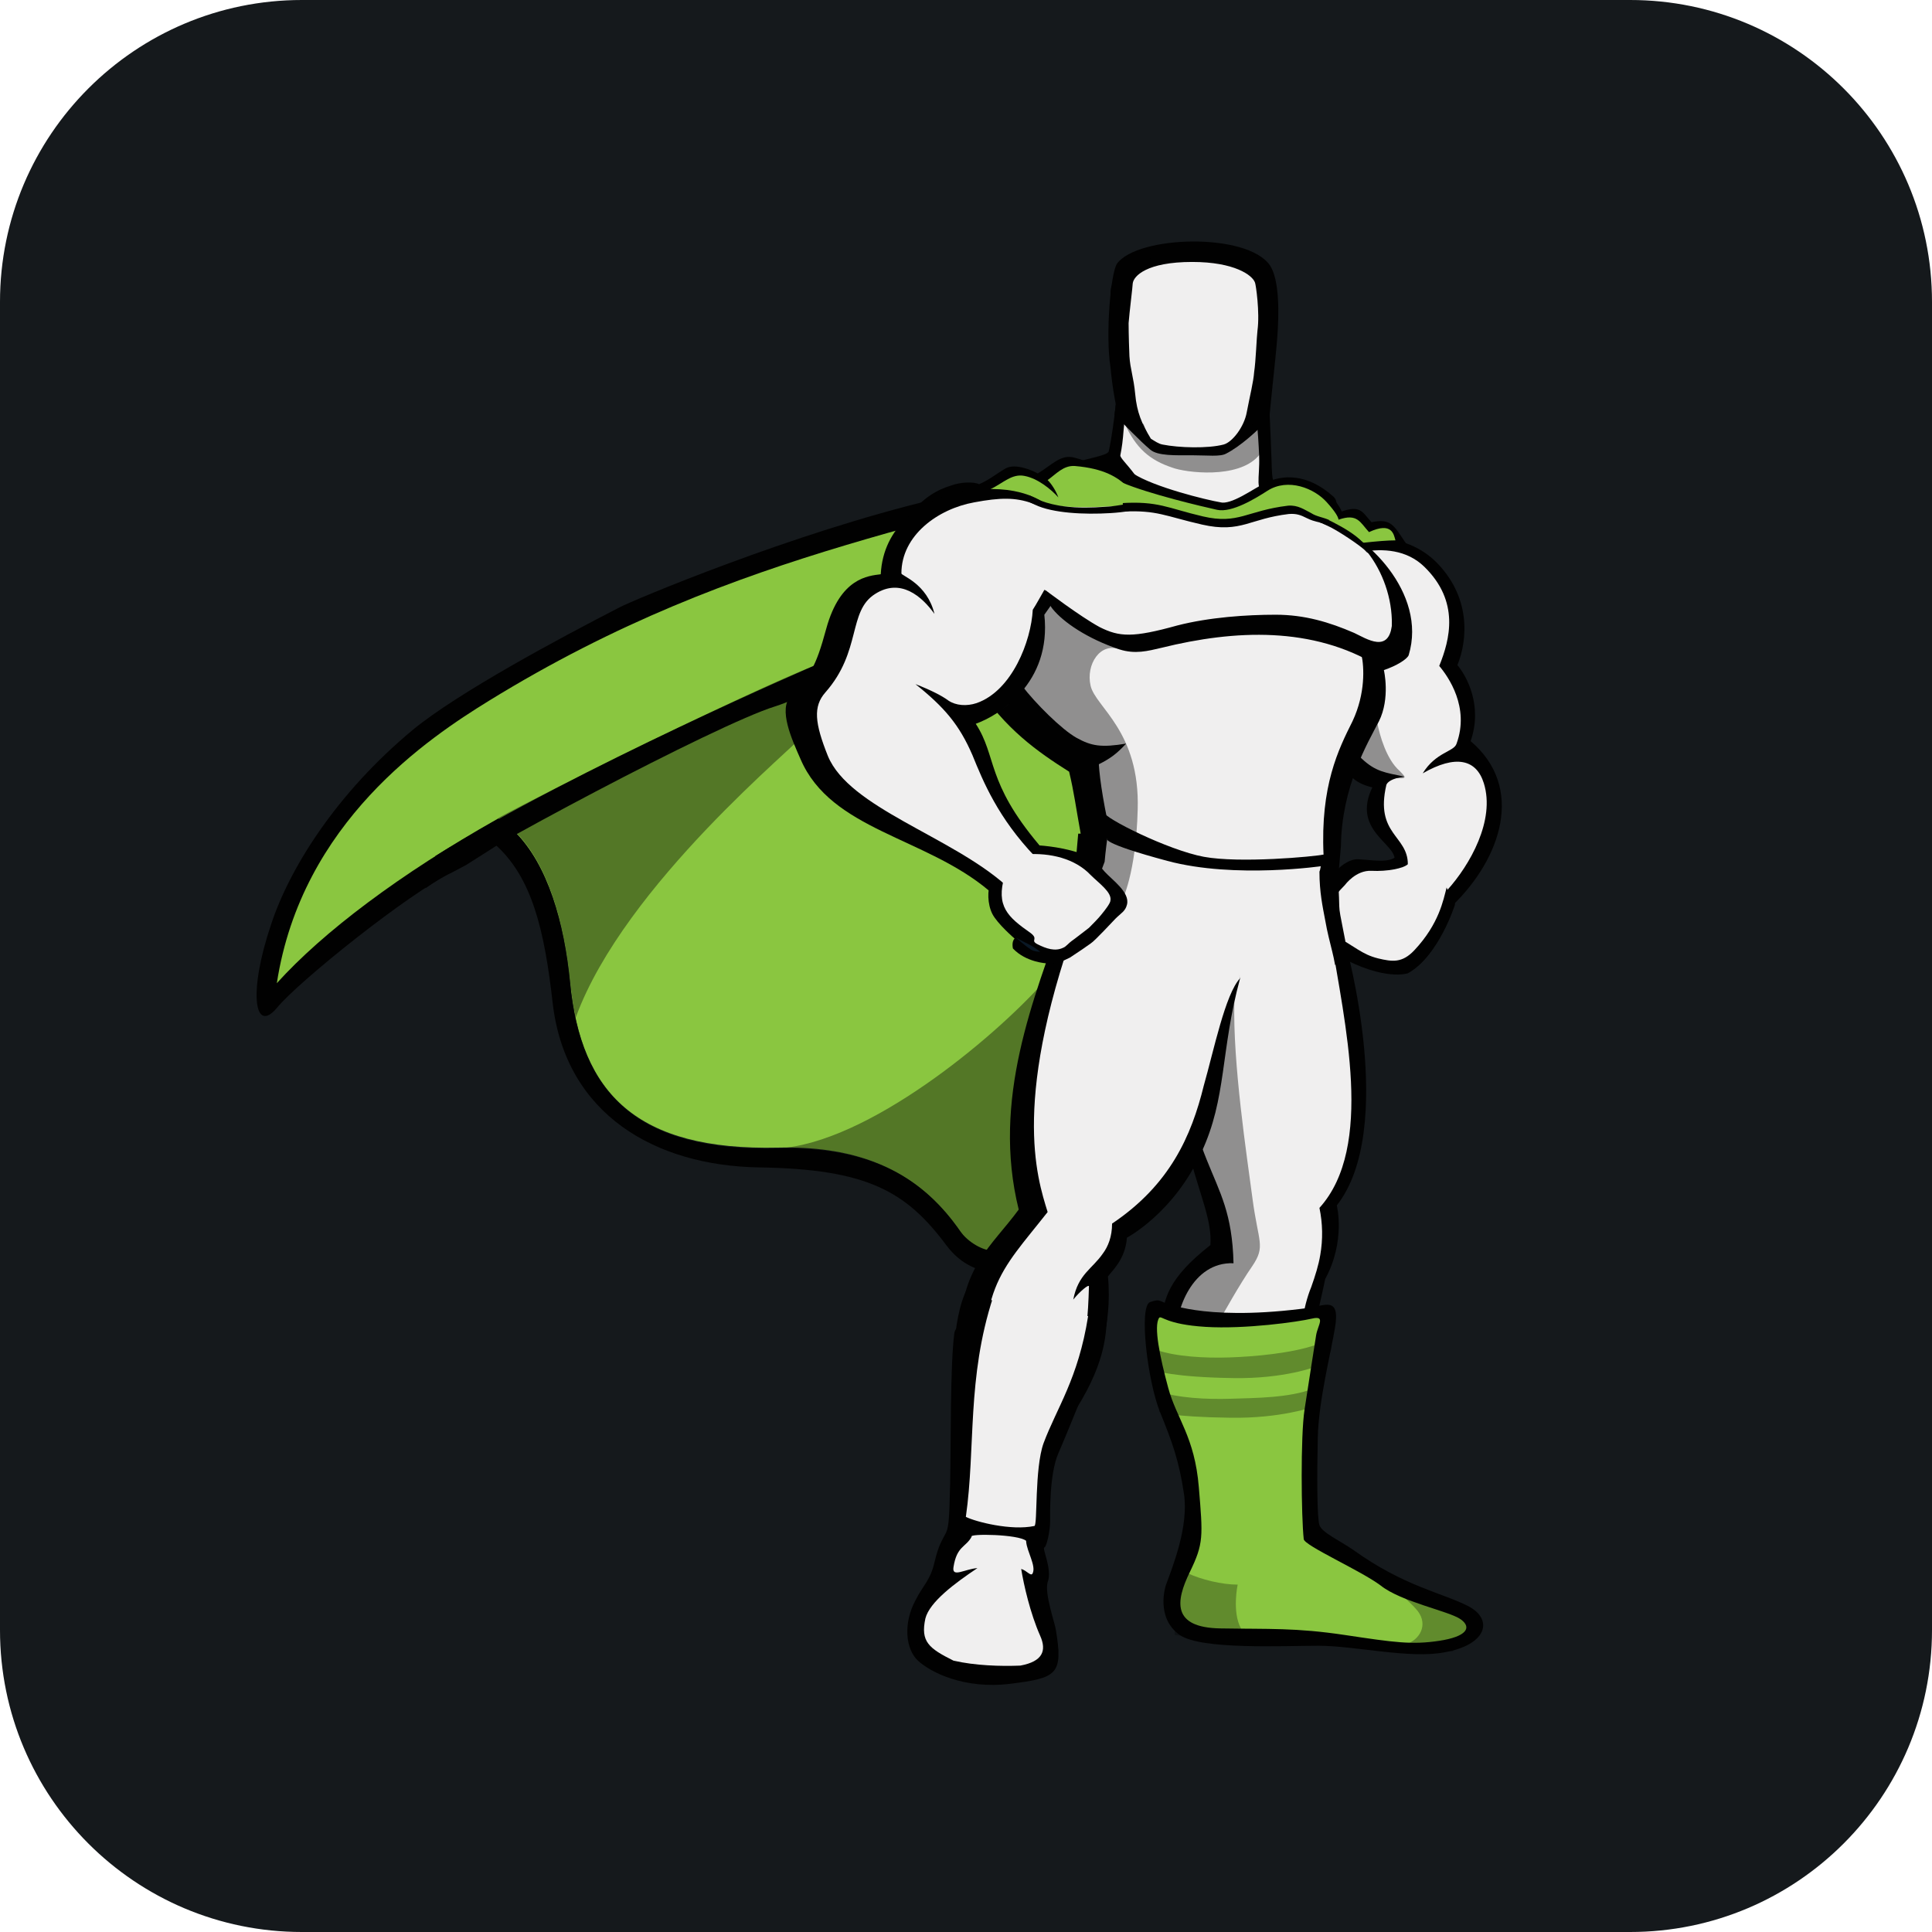
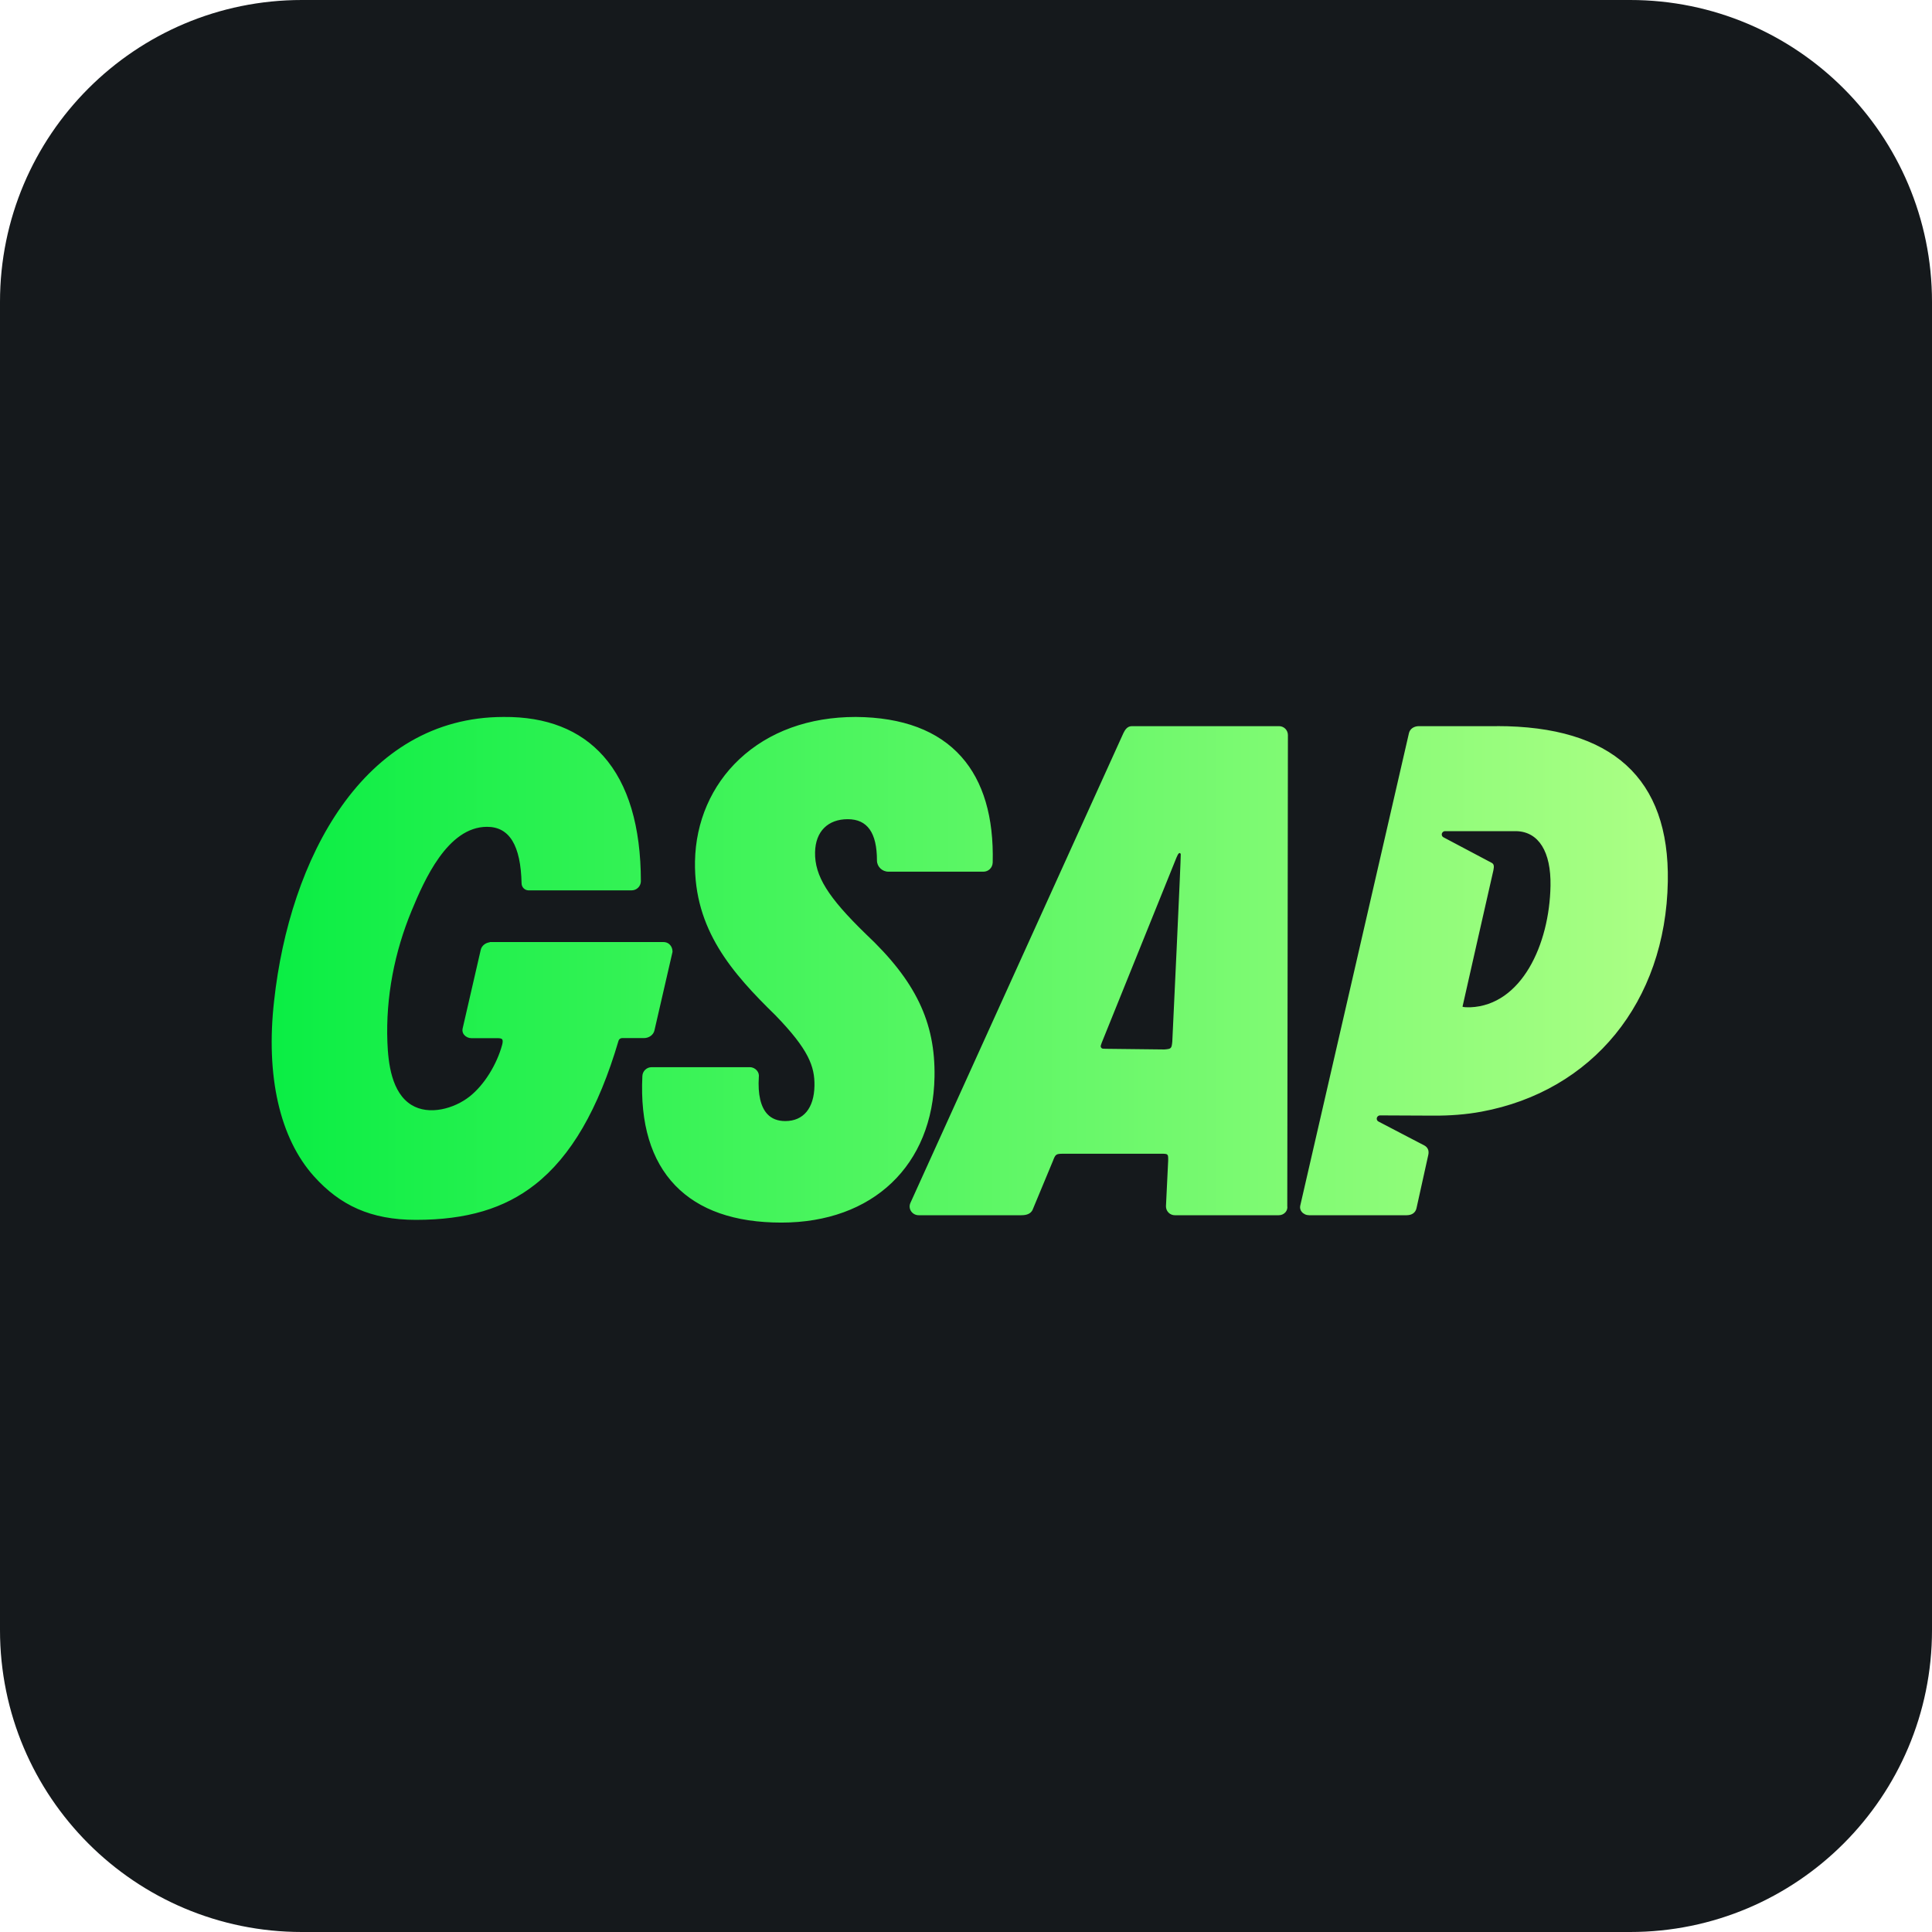
- <svg xmlns="http://www.w3.org/2000/svg" width="256" height="256" title="GSAP" viewBox="0 0 256 256" fill="none" id="gsap">
+ <svg xmlns="http://www.w3.org/2000/svg" width="256" height="256" title="Gsap" viewBox="0 0 256 256" fill="none" id="gsap">
  <style>
#gsap {
    rect {fill: #15191C}

    @media (prefers-color-scheme: light) {
        rect {fill: #F4F2ED}
    }
}
</style>
  <rect width="256" height="256" rx="40" fill="#15191C" />
-   <path d="M59.89 115.609C54.307 118.235 39.529 130.058 36.682 133.561C33.727 137.064 32.851 131.591 35.916 122.505C38.324 115.171 44.455 105.209 54.745 96.67C60.765 91.744 74.011 84.629 82.112 80.469C83.754 79.593 104.991 70.616 123.93 66.128C125.572 65.69 121.959 68.865 121.412 70.616C118.565 78.936 61.75 114.623 61.75 114.623L59.89 115.609ZM139.912 215.992C140.897 221.903 140.022 222.341 133.892 223.108C127.761 223.874 123.273 221.575 121.631 220.043C119.989 218.509 119.661 215.116 121.303 212.051C122.288 210.081 123.273 209.424 123.821 207.015C124.368 204.717 124.806 204.169 125.244 203.294C125.681 202.527 125.791 201.76 125.9 196.397C126.01 191.033 125.9 180.961 126.448 176.693C126.996 172.314 145.934 178.663 145.934 178.663C145.934 178.663 141.445 189.829 140.241 192.565C139.037 195.302 139.147 200.557 139.147 201.651C139.147 202.746 138.709 204.935 138.38 205.045C138.052 205.154 139.475 208 138.818 209.642C138.38 211.175 139.803 215.116 139.912 215.992ZM147.137 48.613C146.48 44.453 147.137 36.242 148.013 34.929C150.75 31.207 165.2 30.769 168.265 35.148C169.579 37.118 169.469 41.716 169.25 44.672C169.032 47.627 168.265 53.977 168.156 56.057C168.047 57.59 152.173 59.997 148.67 55.838C147.684 54.743 147.137 48.613 147.137 48.613ZM179.321 205.373C185.999 210.19 191.144 211.066 194.538 212.817C197.931 214.569 197.055 217.963 191.363 218.948C186.765 219.823 179.54 218.072 174.724 218.072C169.907 218.072 159.179 218.619 156.332 216.649C153.049 214.35 154.471 210.081 154.471 210.081C155.347 207.673 157.536 202.308 156.88 197.93C156.223 193.551 155.347 191.143 153.705 187.092C152.063 183.042 150.859 173.08 152.392 172.533C153.925 171.985 153.486 172.533 155.457 172.97C157.427 173.408 159.617 174.065 163.886 174.065C168.156 174.065 172.863 173.408 174.505 173.08C176.147 172.751 177.46 172.423 176.913 175.816C176.366 179.21 174.724 185.559 174.614 190.485C174.505 195.412 174.505 201.104 174.833 202.089C175.161 203.074 177.57 204.169 179.321 205.373Z" fill="#010101" />
-   <path d="M155.895 59.56C143.854 69.96 120.536 72.806 85.944 86.161C77.077 89.555 53.432 99.735 47.739 110.354C66.896 99.298 74.012 114.514 75.544 130.168C76.967 144.837 84.302 152.5 103.131 152.062C122.507 151.624 128.418 162.899 133.782 176.145C144.181 125.46 160.821 115.609 171.548 106.961C194.319 88.46 166.294 55.838 155.895 59.56Z" fill="#8AC640" />
-   <path d="M155.895 59.56C126.995 69.631 98.423 72.149 64.816 92.839C56.825 97.765 39.967 108.93 36.682 130.278C48.943 116.703 77.295 99.626 111.997 88.789C129.512 83.315 142.321 79.703 157.865 73.682C156.771 66.675 156.771 63.938 155.895 59.56Z" fill="#8AC640" />
-   <path d="M192.786 119.549C192.786 119.549 190.706 126.665 186.546 128.964C186.546 128.964 183.481 130.059 177.351 126.665C175.6 125.68 174.286 122.287 174.395 121.192C174.505 118.564 176.147 117.36 176.147 117.36C176.147 117.36 177.899 114.404 179.978 114.514C182.059 114.623 185.562 114.951 186.656 113.966C187.641 112.871 193.005 115.936 192.786 119.549ZM148.122 50.693C148.122 50.693 147.685 56.276 146.919 59.779C146.809 60.436 143.525 60.764 141.116 61.749C145.714 74.886 173.41 74.776 177.023 68.318C175.271 67.114 171.768 65.253 170.126 64.596C168.484 63.938 168.594 64.048 168.484 60.983C168.375 57.918 168.156 52.225 167.936 50.693C167.718 49.16 150.749 49.16 148.122 50.693Z" fill="#010101" />
-   <path d="M149.217 50.693C149.217 50.693 149.217 53.867 148.889 56.932C148.78 58.356 148.67 59.231 148.451 60.326C148.342 60.983 152.173 63.61 153.268 69.412C158.522 81.125 170.674 75.323 175.709 69.74C173.958 68.536 171.111 66.894 167.828 65.58C166.185 64.923 166.952 63.501 166.843 60.435C166.733 57.37 166.295 52.882 166.076 51.24C165.856 49.598 151.845 49.16 149.217 50.693Z" fill="#F0EFEF" />
-   <path d="M148.122 50.693C148.122 50.693 148.013 52.663 147.685 54.962C149.108 56.385 150.969 58.356 152.392 59.56C153.378 60.436 155.785 60.326 157.975 60.326C159.946 60.326 161.697 60.545 162.463 60.108C164.216 59.232 166.733 57.043 168.156 55.4C168.047 53.43 167.937 51.569 167.828 50.693C167.718 49.16 150.749 49.16 148.122 50.693Z" fill="#010101" />
-   <path d="M158.084 59.012C156.77 59.012 155.238 58.903 154.034 58.684C153.486 58.575 152.939 58.246 152.501 58.027C151.735 57.48 150.968 56.823 150.093 56.166C148.341 54.852 148.232 54.086 148.232 53.758C148.998 46.861 148.013 41.06 148.013 41.06C148.013 41.06 147.246 38.104 151.406 37.337C155.566 36.571 158.084 36.462 158.084 36.462C158.084 36.462 160.711 36.462 164.762 37.337C168.921 38.104 168.155 41.06 168.155 41.06C168.155 41.06 167.17 46.861 167.936 53.758C167.936 54.086 167.827 54.852 166.075 56.166C164.542 57.261 163.338 58.465 162.135 58.684C160.93 58.903 159.397 59.012 158.084 59.012Z" fill="#010101" />
-   <path d="M158.084 33.615C150.86 33.615 149.436 35.586 147.356 37.775C146.919 38.322 147.246 41.607 148.013 48.613H148.998C148.998 48.613 148.341 46.642 148.451 44.343C148.56 42.045 148.998 42.154 148.67 41.607C148.232 40.95 147.356 39.855 149.327 38.761C151.297 37.666 154.362 39.636 158.084 39.746C161.806 39.636 164.981 37.666 166.951 38.761C168.921 39.855 168.046 40.95 167.608 41.607C167.17 42.264 167.718 42.044 167.827 44.343C167.936 46.642 167.279 48.613 167.279 48.613H168.265C168.921 41.607 169.359 38.542 169.031 37.994C167.17 35.586 165.309 33.725 158.084 33.615ZM192.786 119.878C192.786 119.878 190.706 126.555 186.656 128.854C185.78 128.416 185.889 127.76 185.123 126.774C184.904 126.446 184.137 126.226 183.81 125.898C183.481 125.57 183.591 125.022 183.043 124.585C182.605 124.147 182.277 124.475 181.839 124.147C181.401 123.709 181.291 123.162 180.963 122.834C180.744 122.615 179.869 122.506 179.65 122.286C179.102 121.739 174.286 120.754 174.505 119.659C174.942 118.016 175.818 116.813 175.818 116.813C175.818 116.813 177.898 113.747 179.978 113.857C182.058 113.966 184.028 114.404 185.123 113.419C186.327 112.324 193.115 116.374 192.786 119.878Z" fill="#010101" />
-   <path d="M178.555 71.492C178.555 71.492 185.451 69.85 190.159 74.339C194.866 78.936 194.537 84.628 193.115 88.131C194.319 89.555 196.508 93.495 194.866 98.203C202.091 104.333 198.917 113.747 192.458 119.987C192.458 119.987 190.925 114.295 184.795 113.966C185.014 111.777 179.103 110.025 181.839 104.333C177.68 103.347 177.789 100.501 177.132 96.999C176.585 93.495 178.555 71.492 178.555 71.492Z" fill="#010101" />
-   <path d="M176.037 74.557C176.037 74.557 184.028 70.507 188.736 75.105C193.443 79.703 192.129 84.738 190.706 88.241C191.91 89.664 194.756 93.715 193.005 98.531C192.676 99.626 190.268 99.626 188.516 102.472C192.894 99.954 195.632 100.611 196.617 103.785C198.15 108.711 194.756 114.622 191.8 117.907C191.8 117.797 191.691 117.687 191.691 117.578C191.253 119.221 190.705 122.395 187.422 125.898C185.779 127.649 184.466 127.431 182.605 126.993C180.416 126.445 179.649 125.459 176.584 123.818C174.833 122.833 175.818 121.629 175.818 120.643C175.818 120.425 176.037 120.096 176.365 119.658C176.584 119.111 177.241 118.236 178.226 117.25C178.226 117.25 179.649 115.28 181.73 115.389C183.81 115.498 185.999 115.061 186.546 114.513C186.546 110.682 182.168 110.572 183.7 104.004C183.81 103.676 184.357 103.128 186.108 102.909C183.481 102.362 182.277 102.252 180.416 100.501C179.102 99.297 178.117 97.764 177.788 95.794C177.132 92.401 176.037 74.557 176.037 74.557Z" fill="#F0EFEF" />
-   <path d="M152.939 67.661C152.282 66.785 148.889 62.406 142.43 60.655C140.569 60.107 139.365 61.64 137.504 62.735C136.957 62.406 134.548 61.312 133.235 62.077C131.921 62.843 131.046 63.61 129.732 64.157C129.074 63.829 127.323 63.829 125.9 64.376C124.477 64.814 122.288 65.799 120.208 68.645C118.894 73.353 143.415 69.849 143.415 69.849L152.939 67.661Z" fill="#010101" />
-   <path d="M153.158 67.661C149.655 66.456 150.202 62.406 142.43 61.749C140.897 61.64 139.912 62.844 138.817 63.61C139.365 64.158 139.912 65.033 140.24 65.909C139.255 64.814 137.504 63.391 135.752 63.062C134.11 62.735 133.015 63.938 131.263 64.814C131.591 65.142 131.92 65.69 132.358 66.347C130.825 65.362 129.731 65.034 127.651 65.8C126.228 66.237 123.491 67.442 121.411 70.397C120.098 75.105 143.524 69.85 143.524 69.85L153.158 67.661Z" fill="#8AC640" />
-   <path d="M173.738 69.412C173.738 69.412 173.738 68.208 173.629 67.114C173.629 66.895 172.753 66.347 172.753 66.129L172.535 65.909C172.535 65.909 174.286 64.924 175.6 65.472C177.022 65.909 177.789 67.77 177.789 67.77C180.307 66.895 180.525 67.88 181.73 69.194C184.357 68.646 184.685 69.631 186.327 72.04C186.327 72.04 184.357 71.712 180.526 72.368C176.803 72.915 173.738 69.303 173.738 69.412Z" fill="#010101" />
-   <path d="M173.3 68.865C173.3 68.865 173.957 68.317 173.738 68.207C174.942 67.551 176.584 66.785 177.351 68.865C179.869 67.989 180.197 69.193 181.401 70.507C184.466 69.084 184.685 70.835 184.904 71.601C183.919 71.601 182.496 71.711 180.525 71.93C176.804 72.477 173.191 68.755 173.3 68.865Z" fill="#8AC640" />
-   <path d="M136.081 66.128C136.081 66.128 142.321 68.317 147.575 67.989C152.83 67.551 161.806 67.113 166.623 69.96C166.623 69.96 171.549 68.207 176.147 69.412C180.745 70.616 189.174 78.498 186.656 86.817C186.437 87.365 185.014 88.24 183.372 88.788C183.372 88.788 184.248 92.51 182.715 95.575C181.183 98.531 177.789 104.223 177.68 112.105C177.57 113.419 177.352 116.155 177.132 117.469C168.594 117.141 155.457 113.966 142.54 114.185C142.649 112.762 142.759 111.886 142.868 110.463H143.196C142.539 106.85 142.321 104.989 141.663 102.253C137.504 99.626 133.125 96.561 129.403 90.758C125.791 84.956 136.081 66.128 136.081 66.128ZM178.336 125.242C178.336 125.242 185.124 149.544 177.132 159.725C177.132 159.725 178.336 164.432 175.6 169.468C175.162 171.657 174.614 173.628 174.286 175.817C172.863 184.903 170.454 188.734 169.797 203.293L163.229 203.184C163.229 203.184 162.462 192.675 160.164 187.092C158.851 183.918 153.705 179.648 153.925 175.379C154.143 172.095 154.8 169.358 160.384 164.979C160.821 158.63 154.472 152.609 155.457 128.964L178.336 125.242Z" fill="#010101" />
-   <path d="M176.366 124.256C178.118 135.422 182.168 151.952 174.833 160.052C175.266 162.106 175.303 164.224 174.942 166.292C174.724 167.606 174.286 169.029 173.738 170.561C172.644 173.188 172.206 177.02 171.877 179.319C170.454 188.404 170.454 188.843 169.797 203.402L163.229 203.293C163.229 203.293 162.462 192.784 160.164 187.201C158.851 184.027 156.114 181.29 155.895 177.02C155.676 173.737 157.975 167.169 163.449 167.387C163.12 154.142 156.99 156.769 155.348 129.182L176.366 124.256ZM136.081 66.128C136.081 66.128 138.489 66.894 141.116 67.113C143.744 67.332 146.59 67.113 149.108 67.004C154.362 66.566 161.806 66.018 166.732 68.865C166.732 68.865 169.469 67.989 172.425 68.207C173.738 68.317 175.053 69.412 176.585 69.85C181.401 71.054 185.999 79.045 183.919 86.27C183.7 86.818 182.167 86.27 180.416 86.818C180.743 88.351 180.963 91.854 179.211 95.576C177.351 99.298 174.942 104.114 175.38 113.31C163.886 112.762 158.741 111.996 147.355 111.449C146.37 107.398 145.713 103.348 145.604 101.268C147.137 100.502 148.012 99.846 149.217 98.531C145.933 99.079 144.619 98.86 142.648 97.765C140.678 96.67 137.175 93.167 135.423 90.869C135.204 90.649 134.001 94.261 131.264 94.372C130.278 92.948 134.438 88.898 133.672 87.366C130.936 81.782 136.081 66.128 136.081 66.128Z" fill="#F0EFEF" />
-   <path d="M177.241 115.17C177.241 115.17 177.46 119.111 177.46 120.096C177.46 121.191 178.336 124.475 178.445 126.008C177.241 128.087 171.986 132.795 162.462 134.546C153.048 136.517 140.569 121.739 140.569 121.739C140.897 120.316 141.992 116.155 142.758 113.966C142.868 113.747 143.087 113.2 143.087 112.981C144.072 111.558 177.241 115.17 177.241 115.17Z" fill="#010101" />
-   <path d="M174.833 115.499C174.833 118.236 175.271 120.206 175.6 121.958C176.147 125.133 177.022 127.213 177.022 129.292C177.022 135.641 168.703 134.546 161.696 134.766C152.282 136.737 144.29 121.958 144.29 121.958C144.947 119.44 145.385 116.594 146.37 114.185C146.479 112.872 146.699 111.23 146.808 110.464C160.163 110.464 169.578 111.23 175.051 111.777C175.271 112.981 175.052 115.061 174.833 115.499Z" fill="#F0EFEF" />
-   <path d="M164.324 129.62C164.324 129.62 158.522 116.703 141.116 120.535C136.957 132.248 131.373 145.713 134.986 160.272C131.373 165.198 127.213 167.936 127.213 177.021C127.213 186.107 127.651 187.64 127.651 187.64L140.459 188.297C140.459 188.297 144.619 182.933 146.261 177.131C146.699 175.489 147.137 172.533 146.808 169.14C147.246 168.483 149.107 166.951 149.326 163.995C149.326 163.995 155.566 160.711 159.179 152.72C162.573 145.494 161.697 139.254 164.324 129.62Z" fill="#010101" />
-   <path d="M164.324 129.62C163.996 128.416 159.617 116.594 143.415 120.096C133.891 145.494 137.395 156.003 138.817 160.6C132.358 168.81 129.403 170.561 130.717 187.201H139.256C143.196 180.962 144.072 178.662 144.291 170.452C144.291 170.124 143.087 171.109 142.211 172.204C142.868 168.81 144.729 168.154 146.152 166.074C146.809 165.198 147.356 163.884 147.356 162.133C155.019 156.988 157.865 150.529 159.507 143.851C160.821 139.254 162.353 131.7 164.324 129.62Z" fill="#F0EFEF" />
-   <path d="M137.285 111.996C137.285 111.996 140.241 112.105 142.868 112.981C145.386 113.857 145.386 114.404 146.371 115.499C147.357 116.594 149.765 118.236 149.327 119.878C149.108 120.754 148.561 120.972 147.795 121.739C147.466 122.067 145.057 124.694 144.51 125.022C144.182 125.241 143.744 125.57 143.415 125.789L141.774 126.884C140.679 127.431 139.912 127.76 138.709 127.65C138.709 127.65 135.972 127.54 134.22 125.68C134.22 125.68 134.001 124.804 134.439 124.366C134.439 124.366 132.14 122.395 131.483 121.082C130.826 119.769 130.826 117.908 131.264 116.923C131.483 115.936 135.752 113.2 137.285 111.996ZM140.022 218.51L139.694 221.247C139.694 221.247 138.709 222.451 131.374 222.342C123.93 222.232 121.96 219.933 121.303 218.729L120.866 215.883C120.866 215.883 122.289 213.803 122.617 213.803C125.025 214.022 133.236 217.306 138.928 218.181C139.474 218.181 139.584 218.4 140.022 218.51ZM155.895 212.927C155.895 214.131 155.785 214.131 155.785 215.335C157.099 216.32 160.384 216.868 166.623 216.758C175.709 216.539 184.138 219.495 194.428 217.743L194.537 215.773L193.552 215.664L157.099 212.708L155.895 212.927Z" fill="#010101" />
-   <path d="M163.886 216.758H166.623C172.535 216.54 178.118 217.853 184.138 218.181C187.313 218.072 191.254 217.305 190.925 215.007L159.836 212.379C157.975 214.459 159.397 216.211 163.886 216.758ZM128.199 170.672C129.184 171.328 135.862 175.269 146.699 174.722C146.48 176.802 146.59 180.852 141.773 187.968C139.365 191.471 137.284 197.601 136.847 205.374C136.957 207.125 137.942 208.657 136.628 210.957C137.066 212.379 138.817 215.226 139.693 216.977C140.569 218.729 141.007 220.699 135.204 220.809C129.293 220.918 119.769 220.261 121.083 215.664C121.741 213.256 123.601 210.738 123.82 209.752C124.039 208.767 124.039 205.812 125.9 203.841C127.542 198.368 126.995 193.113 126.667 188.187C126.119 183.041 126.009 174.831 128.199 170.672ZM138.38 81.454C146.152 71.054 139.584 62.735 127.105 65.252C122.069 66.237 117.034 69.741 116.705 76.09C115.063 76.308 111.341 76.527 109.48 83.314C108.057 88.569 107.291 89.554 104.772 92.181C103.131 94.042 104.882 97.874 106.086 100.611C110.137 110.025 122.616 110.901 131.045 118.016C133.892 117.25 136.847 114.076 137.723 111.996C130.607 103.566 132.139 100.282 129.293 95.904C132.359 94.809 139.365 90.54 138.38 81.454Z" fill="#010101" />
-   <path d="M136.847 80.797C137.284 80.14 138.051 78.717 138.38 78.169C138.489 78.06 139.693 80.14 139.803 80.031C142.758 75.213 143.525 68.207 140.131 67.551C139.364 67.441 137.942 67.113 136.737 66.675C134.548 65.908 132.578 65.908 129.074 66.566C124.258 67.441 119.441 70.944 119.441 75.98C119.441 76.308 122.834 77.293 123.82 81.344C122.177 79.045 119.331 76.527 115.938 78.716C112.325 81.015 114.186 86.27 109.37 91.743C107.727 93.604 107.947 95.794 109.698 100.172C112.544 107.069 126.009 110.791 133.343 117.359C135.095 116.593 136.299 114.841 137.175 113.528C132.249 108.383 130.278 103.566 128.855 100.063C127.104 96.013 125.133 93.714 121.301 90.648C123.272 91.414 124.805 92.18 125.68 92.837C126.665 93.494 128.088 93.604 129.402 93.166C134.11 91.525 136.628 84.956 136.847 80.797Z" fill="#F0EFEF" />
-   <path d="M184.466 82.549C184.138 86.708 181.073 84.628 179.431 83.862C176.147 82.439 172.862 81.454 169.031 81.454C165.2 81.454 160.273 81.782 156.005 82.877C150.093 84.519 148.341 84.41 145.714 83.096C143.087 81.672 138.49 78.169 138.49 78.169C138.49 78.169 138.38 79.264 139.475 80.687C140.898 82.439 144.073 84.628 148.342 86.051C150.422 86.708 152.064 86.27 153.925 85.832C163.668 83.424 173.958 82.986 182.606 88.24C183.044 88.459 184.576 87.802 185.233 86.817C186.108 85.395 184.466 82.549 184.466 82.549Z" fill="#010101" />
-   <path d="M134.658 124.256C135.533 124.804 136.628 125.132 137.832 126.117C137.832 126.117 136.847 126.117 136.409 125.68C135.862 125.351 134.767 124.366 134.658 124.256Z" fill="#0A1825" />
-   <path d="M166.294 37.447C165.966 36.462 163.557 34.71 157.975 34.71C151.954 34.71 150.202 36.571 150.093 37.556C150.093 37.884 149.655 41.388 149.546 42.811C149.546 42.811 149.546 44.562 149.655 47.189C149.764 48.941 150.202 49.926 150.421 52.225C150.64 54.633 151.297 56.166 152.501 58.136C153.049 58.464 153.486 58.793 154.034 58.903C156.223 59.34 160.055 59.45 162.135 58.903C163.338 58.574 164.871 56.494 165.2 54.633C165.637 52.335 166.075 50.692 166.185 49.27C166.403 47.847 166.513 44.672 166.622 43.796C166.951 41.388 166.403 37.666 166.294 37.447Z" fill="#F0EFEF" />
-   <path d="M154.8 172.752C154.8 172.752 160.602 175.269 174.943 173.08C174.943 173.08 170.893 193.441 172.754 203.622C172.754 203.622 174.615 206.249 188.408 211.284C188.408 211.284 194.538 212.817 194.319 215.883C194.319 215.883 194.538 216.54 187.094 216.32C179.651 216.101 172.644 214.787 167.718 214.787C162.792 214.787 157.537 215.006 156.662 213.584C155.677 212.27 156.881 208.876 158.304 206.905C159.837 204.826 159.398 203.293 159.289 199.571C158.96 189.829 151.516 179.758 154.8 172.752Z" fill="#010101" />
-   <path d="M153.596 174.613C152.829 175.707 153.705 179.867 154.8 183.917C155.894 187.968 158.303 190.376 158.85 197.054C159.397 203.622 159.507 204.498 157.646 208.329C155.785 212.159 155.238 215.663 161.696 215.773C168.154 215.882 171.658 215.663 178.226 216.649C184.795 217.634 187.093 217.962 190.706 217.415C194.319 216.868 195.085 215.663 193.552 214.569C192.02 213.474 185.67 212.27 182.934 210.08C180.306 208.11 172.862 204.825 172.753 203.95C172.425 200.994 172.315 190.266 172.862 186.763C173.41 183.26 174.176 178.224 174.395 176.911C174.614 175.597 175.709 174.283 173.848 174.721C171.987 175.159 164.981 176.144 159.726 175.816C154.472 175.488 153.925 174.284 153.596 174.613Z" fill="#8AC640" />
-   <path opacity="0.3" d="M157.318 208.439C159.179 209.314 161.916 209.971 163.996 209.971C163.996 209.971 163.229 213.584 164.433 215.773C165.637 217.963 155.676 216.649 155.676 216.649L155.238 208.877L157.318 208.439ZM186.327 217.853C188.079 217.305 189.283 215.335 187.86 213.475C186.327 211.613 185.014 211.285 186.984 211.176C188.955 211.066 196.18 215.445 196.18 215.445L192.458 218.838L186.327 217.853ZM153.267 178.882C155.785 179.758 159.617 179.976 162.901 179.867C166.185 179.758 171.111 179.319 174.286 178.225C177.46 177.13 176.147 179.429 176.147 179.429L174.395 181.071C174.395 181.071 170.235 182.713 163.449 182.604C155.457 182.494 153.049 181.619 153.049 181.619L153.267 178.882ZM153.486 184.355C156.005 185.231 159.835 185.45 163.12 185.341C166.403 185.231 170.783 185.231 173.957 184.027C175.271 183.59 174.505 185.45 174.505 185.45L173.957 186.435C173.957 186.435 169.688 187.968 163.01 187.858C155.019 187.749 153.596 187.092 153.596 187.092L153.486 184.355Z" fill="#010101" />
-   <path d="M146.261 107.617C146.261 108.384 154.8 112.653 159.507 113.529C164.214 114.404 174.067 113.529 175.599 113.2L175.38 114.733C175.38 114.733 163.667 116.485 154.69 114.076C145.714 111.668 146.699 111.12 146.699 111.12L146.261 107.617Z" fill="#010101" />
-   <path d="M127.98 200.995C129.293 201.652 134.001 202.856 137.066 202.199C137.503 202.089 137.066 194.645 138.27 191.252C140.022 186.544 142.868 182.713 144.181 174.394C139.583 173.956 134.329 172.752 131.592 171.875C128.089 182.604 129.294 191.799 127.98 200.995ZM135.315 207.892C136.081 208.11 136.628 208.986 136.847 208.439C137.285 207.454 136.081 205.593 135.971 204.279V204.17C134.986 203.294 128.309 203.185 128.747 203.622C127.98 205.045 126.776 204.827 126.339 207.673C126.12 209.095 127.872 207.892 129.513 207.782C126.558 209.752 123.164 212.271 122.617 214.46C121.96 217.525 123.055 218.401 126.339 220.043C129.185 220.7 132.579 220.81 135.206 220.7C138.161 220.152 138.709 218.73 137.833 216.759C136.519 213.803 135.643 209.971 135.315 207.892Z" fill="#F0EFEF" />
-   <path d="M136.519 65.69C140.131 67.77 145.167 67.223 147.028 67.113C147.466 67.113 151.845 66.347 152.063 66.456C152.501 66.566 152.501 66.894 152.501 66.894C152.501 66.894 150.859 67.769 147.137 67.988C143.634 68.207 139.474 67.988 137.176 66.894C134.439 65.69 136.519 65.69 136.519 65.69ZM173.738 67.77C174.395 68.207 178.665 69.85 180.526 71.82C182.168 73.572 181.292 73.463 180.963 73.025C180.526 72.477 177.132 70.178 175.818 69.631C174.505 69.084 172.862 68.098 172.862 67.88C172.862 67.661 173.738 67.77 173.738 67.77Z" fill="#010101" />
-   <path d="M135.971 113.2C139.146 112.981 142.43 113.747 144.51 115.936C145.604 117.031 147.356 118.235 147.137 119.33C147.137 119.658 146.48 120.534 145.933 121.191C145.605 121.629 144.62 122.614 144.291 122.943C143.854 123.271 142.321 124.475 141.992 124.694C141.664 124.913 141.226 125.461 140.898 125.57C139.803 126.118 138.599 125.68 137.504 125.133C136.41 124.585 137.723 124.475 136.519 123.6C133.564 121.52 131.921 120.096 133.126 116.046C133.235 115.28 134.439 114.404 135.971 113.2Z" fill="#F0EFEF" />
-   <path opacity="0.4" d="M108.057 88.131C98.204 92.073 73.135 104.552 66.02 108.384C71.931 112.106 74.668 121.082 75.544 130.168C75.653 131.044 75.763 131.81 75.873 132.686C75.982 133.452 76.091 133.999 76.2 134.328C76.2 134.438 76.2 134.657 76.31 134.766C82.769 117.141 105.867 98.531 106.743 97.108C107.18 96.451 106.195 93.605 107.728 90.869C109.699 87.365 113.531 85.832 108.057 88.131ZM131.483 170.781C136.519 160.71 136.628 151.077 136.519 139.801C136.519 135.094 139.912 128.416 138.161 130.277C131.592 137.611 115.063 151.405 103.131 152.171C119.879 151.624 126.447 160.053 131.483 170.781Z" fill="#010101" />
-   <path d="M56.387 117.688C62.626 113.2 94.92 96.013 102.692 93.605C110.464 91.087 108.056 88.131 108.056 88.131C108.056 88.131 76.529 101.705 57.7 113.419" fill="#010101" />
-   <path opacity="0.4" d="M148.341 86.052C145.823 85.066 143.853 88.022 144.51 90.869C145.167 93.715 151.078 96.889 150.749 107.289C150.531 115.828 148.67 119.33 148.67 119.33L144.51 114.076C144.51 114.076 143.853 102.253 142.43 100.502C141.007 98.75 136.519 95.576 134.767 93.934C133.015 92.291 136.737 90.102 136.519 87.037C136.3 84.081 138.38 78.17 138.38 78.17L148.341 86.052ZM163.558 132.685C163.339 140.895 165.2 153.047 165.966 158.849C166.732 164.651 167.718 165.089 165.966 167.716C164.214 170.234 161.916 174.394 161.916 174.394L154.362 173.737C154.362 173.737 160.383 166.074 160.711 164.651C161.039 163.228 157.646 152.391 157.646 152.391L163.558 132.685ZM148.998 56.057C150.531 59.45 152.392 60.983 155.347 61.968C157.099 62.625 163.995 63.501 166.732 60.435C167.936 59.012 167.17 55.181 167.17 55.181L160.93 60.216L152.501 58.684L151.516 56.166L148.998 56.057Z" fill="#010101" />
-   <path d="M149.655 63.61C152.501 65.471 159.617 67.223 161.587 67.551C163.557 67.989 166.732 65.471 168.265 64.814C169.907 64.048 172.753 63.61 176.037 66.566C176.365 66.894 175.271 68.318 175.271 68.318C175.161 68.208 174.504 68.208 173.628 67.77C172.753 67.332 171.986 67.004 170.673 67.113C165.199 67.77 164.324 69.631 159.507 68.536C154.69 67.441 153.486 66.566 148.779 66.784" fill="#8AC640" />
-   <path d="M149.655 63.61C152.501 65.471 159.617 67.223 161.587 67.551C163.557 67.989 166.732 65.471 168.265 64.814C169.907 64.048 172.753 63.61 176.037 66.566C176.365 66.894 175.271 68.318 175.271 68.318C175.161 68.208 174.504 68.208 173.628 67.77C172.753 67.332 171.986 67.004 170.673 67.113C165.199 67.77 164.324 69.631 159.507 68.536C154.69 67.441 153.486 66.566 148.779 66.784" stroke="#010101" stroke-width="2" stroke-miterlimit="10" stroke-linejoin="round" />
-   <path d="M148.67 63.938C152.282 65.471 159.288 67.113 161.259 67.551C163.229 67.989 166.403 66.018 167.936 65.033C170.673 63.282 174.176 64.705 175.818 66.566C176.913 67.77 177.351 68.536 177.351 68.865C177.351 69.302 176.038 68.865 176.038 68.865C175.271 68.536 174.395 68.427 173.739 67.989C172.863 67.551 171.987 66.894 170.674 67.004C165.2 67.661 164.105 69.521 159.398 68.427C154.692 67.332 153.487 66.347 148.452 66.675" fill="#8AC640" />
-   <path d="M131.702 166.183C131.483 165.964 131.921 165.745 131.702 165.745C130.279 165.745 128.309 164.651 127.213 163.118C122.506 156.331 115.609 151.843 103.13 152.171C84.41 152.609 76.966 144.946 75.544 130.278C74.777 122.286 72.588 114.514 68.1 110.135L65.472 111.777C70.507 116.156 72.15 123.271 73.245 133.014C74.996 147.683 86.819 154.47 100.612 154.689C114.953 154.908 120.098 157.864 125.461 165.089C127.213 167.388 129.184 168.154 130.716 168.483L131.702 166.183Z" fill="#010101" />
-   <path opacity="0.4" d="M182.496 95.794C182.824 97.436 183.7 100.611 185.451 102.143C186.218 102.909 186.328 103.128 185.671 103.128C185.013 103.128 180.197 102.909 180.197 102.909L178.883 100.611L182.496 95.794Z" fill="#010101" />
+   <path d="M113.399 95C119.607 95.045 124.313 96.818 127.384 100.271C130.293 103.542 131.692 108.268 131.538 114.318H131.533C131.523 114.636 131.389 114.938 131.162 115.158C130.933 115.379 130.629 115.503 130.311 115.502H117.716C116.89 115.502 116.201 114.833 116.201 114.018C116.201 110.34 114.93 108.547 112.329 108.547C109.728 108.547 108.049 110.146 108 112.94C107.945 116.056 109.705 118.888 114.716 123.752C121.312 129.947 123.955 135.435 123.828 142.689C123.621 154.418 115.654 162 103.532 162C97.342 162 92.613 160.343 89.467 157.073C86.275 153.753 84.811 148.879 85.117 142.591C85.127 142.272 85.261 141.971 85.49 141.751C85.718 141.53 86.024 141.406 86.341 141.407H99.369C99.551 141.409 99.73 141.453 99.893 141.534C100.055 141.614 100.198 141.729 100.311 141.871C100.409 141.989 100.481 142.126 100.522 142.275C100.563 142.423 100.572 142.577 100.548 142.729C100.403 144.998 100.797 146.694 101.689 147.632C102.26 148.239 103.057 148.547 104.049 148.547C106.456 148.547 107.867 146.845 107.92 143.879C107.965 141.315 107.155 139.069 102.742 134.523C97.043 128.949 91.932 123.189 92.09 114.133C92.184 108.88 94.268 104.077 97.96 100.606C101.864 96.939 107.202 95 113.399 95ZM66.732 95.001C72.409 94.952 76.867 96.706 79.967 100.205C83.246 103.908 84.911 109.482 84.92 116.78C84.912 117.1 84.779 117.405 84.55 117.629C84.321 117.852 84.015 117.977 83.695 117.978H70.02C69.781 117.971 69.553 117.871 69.384 117.701C69.215 117.53 69.118 117.302 69.112 117.062C69.001 112.015 67.506 109.558 64.535 109.558C59.292 109.558 56.2 116.682 54.56 120.631C52.27 126.147 51.103 132.139 51.332 138.107C51.442 140.885 51.888 144.792 54.523 146.411C56.858 147.844 60.191 146.893 62.21 145.305C64.227 143.715 65.851 140.966 66.534 138.458C66.629 138.109 66.636 137.839 66.544 137.718C66.448 137.593 66.183 137.565 65.98 137.565H62.469C62.283 137.565 62.1 137.525 61.931 137.447C61.762 137.369 61.612 137.255 61.492 137.113C61.4 137.003 61.334 136.872 61.3 136.732C61.267 136.591 61.266 136.445 61.297 136.305L63.698 125.867C63.816 125.333 64.3 124.928 64.896 124.857V124.829H87.94C87.994 124.829 88.05 124.83 88.101 124.841C88.699 124.919 89.12 125.476 89.109 126.082H89.116V126.112L86.718 136.532C86.589 137.122 85.999 137.553 85.321 137.553H82.424C82.319 137.554 82.217 137.588 82.134 137.651C82.05 137.714 81.989 137.801 81.959 137.901C79.287 146.977 75.669 153.215 70.89 156.961C66.826 160.149 61.815 161.637 55.121 161.638C49.107 161.638 45.051 159.701 41.611 155.878C37.065 150.826 35.187 142.554 36.324 132.589C38.377 113.88 48.069 95.002 66.732 95.001ZM169.475 96.219C169.631 96.218 169.786 96.248 169.93 96.308C170.074 96.367 170.204 96.455 170.315 96.566C170.424 96.677 170.511 96.809 170.569 96.953C170.627 97.098 170.657 97.254 170.655 97.41L170.571 159.794C170.595 159.94 170.586 160.09 170.546 160.231C170.506 160.374 170.436 160.506 170.34 160.618C170.229 160.748 170.09 160.851 169.935 160.921C169.779 160.991 169.611 161.027 169.441 161.024H155.675C155.519 161.025 155.364 160.995 155.219 160.935C155.075 160.875 154.945 160.788 154.835 160.678C154.726 160.566 154.639 160.435 154.581 160.291C154.523 160.146 154.494 159.989 154.496 159.833L154.789 153.782C154.802 152.896 154.784 152.877 153.879 152.877H140.86C139.914 152.877 139.851 152.958 139.519 153.826L136.812 160.336C136.574 160.801 136.086 161.024 135.35 161.024H121.723C120.896 161.024 120.303 160.205 120.615 159.439L120.626 159.423V159.412L148.85 97.157C149.037 96.784 149.325 96.219 149.981 96.219H169.475ZM198.351 96.213C213.615 96.213 221.235 103.139 220.994 116.807C220.713 132.822 210.964 144.592 196.286 147.305C194.2 147.689 192.079 147.839 189.959 147.828L182.872 147.796C182.756 147.796 182.644 147.841 182.561 147.922C182.477 148.003 182.429 148.113 182.426 148.23C182.425 148.308 182.445 148.386 182.486 148.453C182.526 148.52 182.585 148.574 182.655 148.609L183.518 149.059L185.749 150.224L187.991 151.393C188.223 151.514 188.456 151.634 188.688 151.753C189.183 152.013 189.374 152.442 189.263 152.996L187.693 160.091C187.564 160.683 187.088 161.024 186.392 161.024H173.458C173.273 161.024 173.089 160.985 172.921 160.907C172.753 160.829 172.603 160.715 172.484 160.573C172.391 160.462 172.325 160.332 172.291 160.191C172.257 160.05 172.255 159.904 172.287 159.763L186.689 97.162C186.832 96.51 187.445 96.22 187.991 96.22H198.341L198.351 96.213ZM156.455 113.193C156.395 112.952 156.203 112.974 156.045 113.3C155.93 113.527 155.83 113.761 155.741 113.999L145.98 138.182C145.924 138.332 145.886 138.454 145.859 138.544C145.847 138.59 145.845 138.639 145.854 138.685C145.862 138.733 145.881 138.778 145.908 138.816C145.936 138.856 145.972 138.888 146.014 138.912C146.055 138.936 146.101 138.95 146.149 138.954C146.251 138.962 146.354 138.967 146.457 138.966L146.448 138.97H146.465L154.293 139.059C155.201 138.983 155.243 138.946 155.335 138.023C155.336 137.994 156.505 113.418 156.455 113.193ZM191.481 110.133C191.366 110.133 191.256 110.178 191.174 110.258C191.092 110.339 191.044 110.447 191.041 110.562C191.039 110.641 191.059 110.719 191.098 110.786C191.139 110.854 191.197 110.91 191.266 110.946C191.283 110.955 197.251 114.104 197.66 114.332C197.981 114.509 197.986 114.808 197.881 115.328C197.869 115.393 193.797 133.293 193.792 133.382C193.81 133.404 193.919 133.471 194.541 133.471H194.818C201.61 133.196 205.314 125.161 205.45 117.365C205.528 112.86 203.886 110.222 200.941 110.133H191.481Z" fill="url(#linearGradient)" />
+   <linearGradient id="linearGradient" x1="221" y1="128.5" x2="36" y2="128.5" gradientUnits="userSpaceOnUse">
+     <stop stop-color="#ACFF85" />
+     <stop offset="1" stop-color="#0AEE44" />
+   </linearGradient>
</svg>
